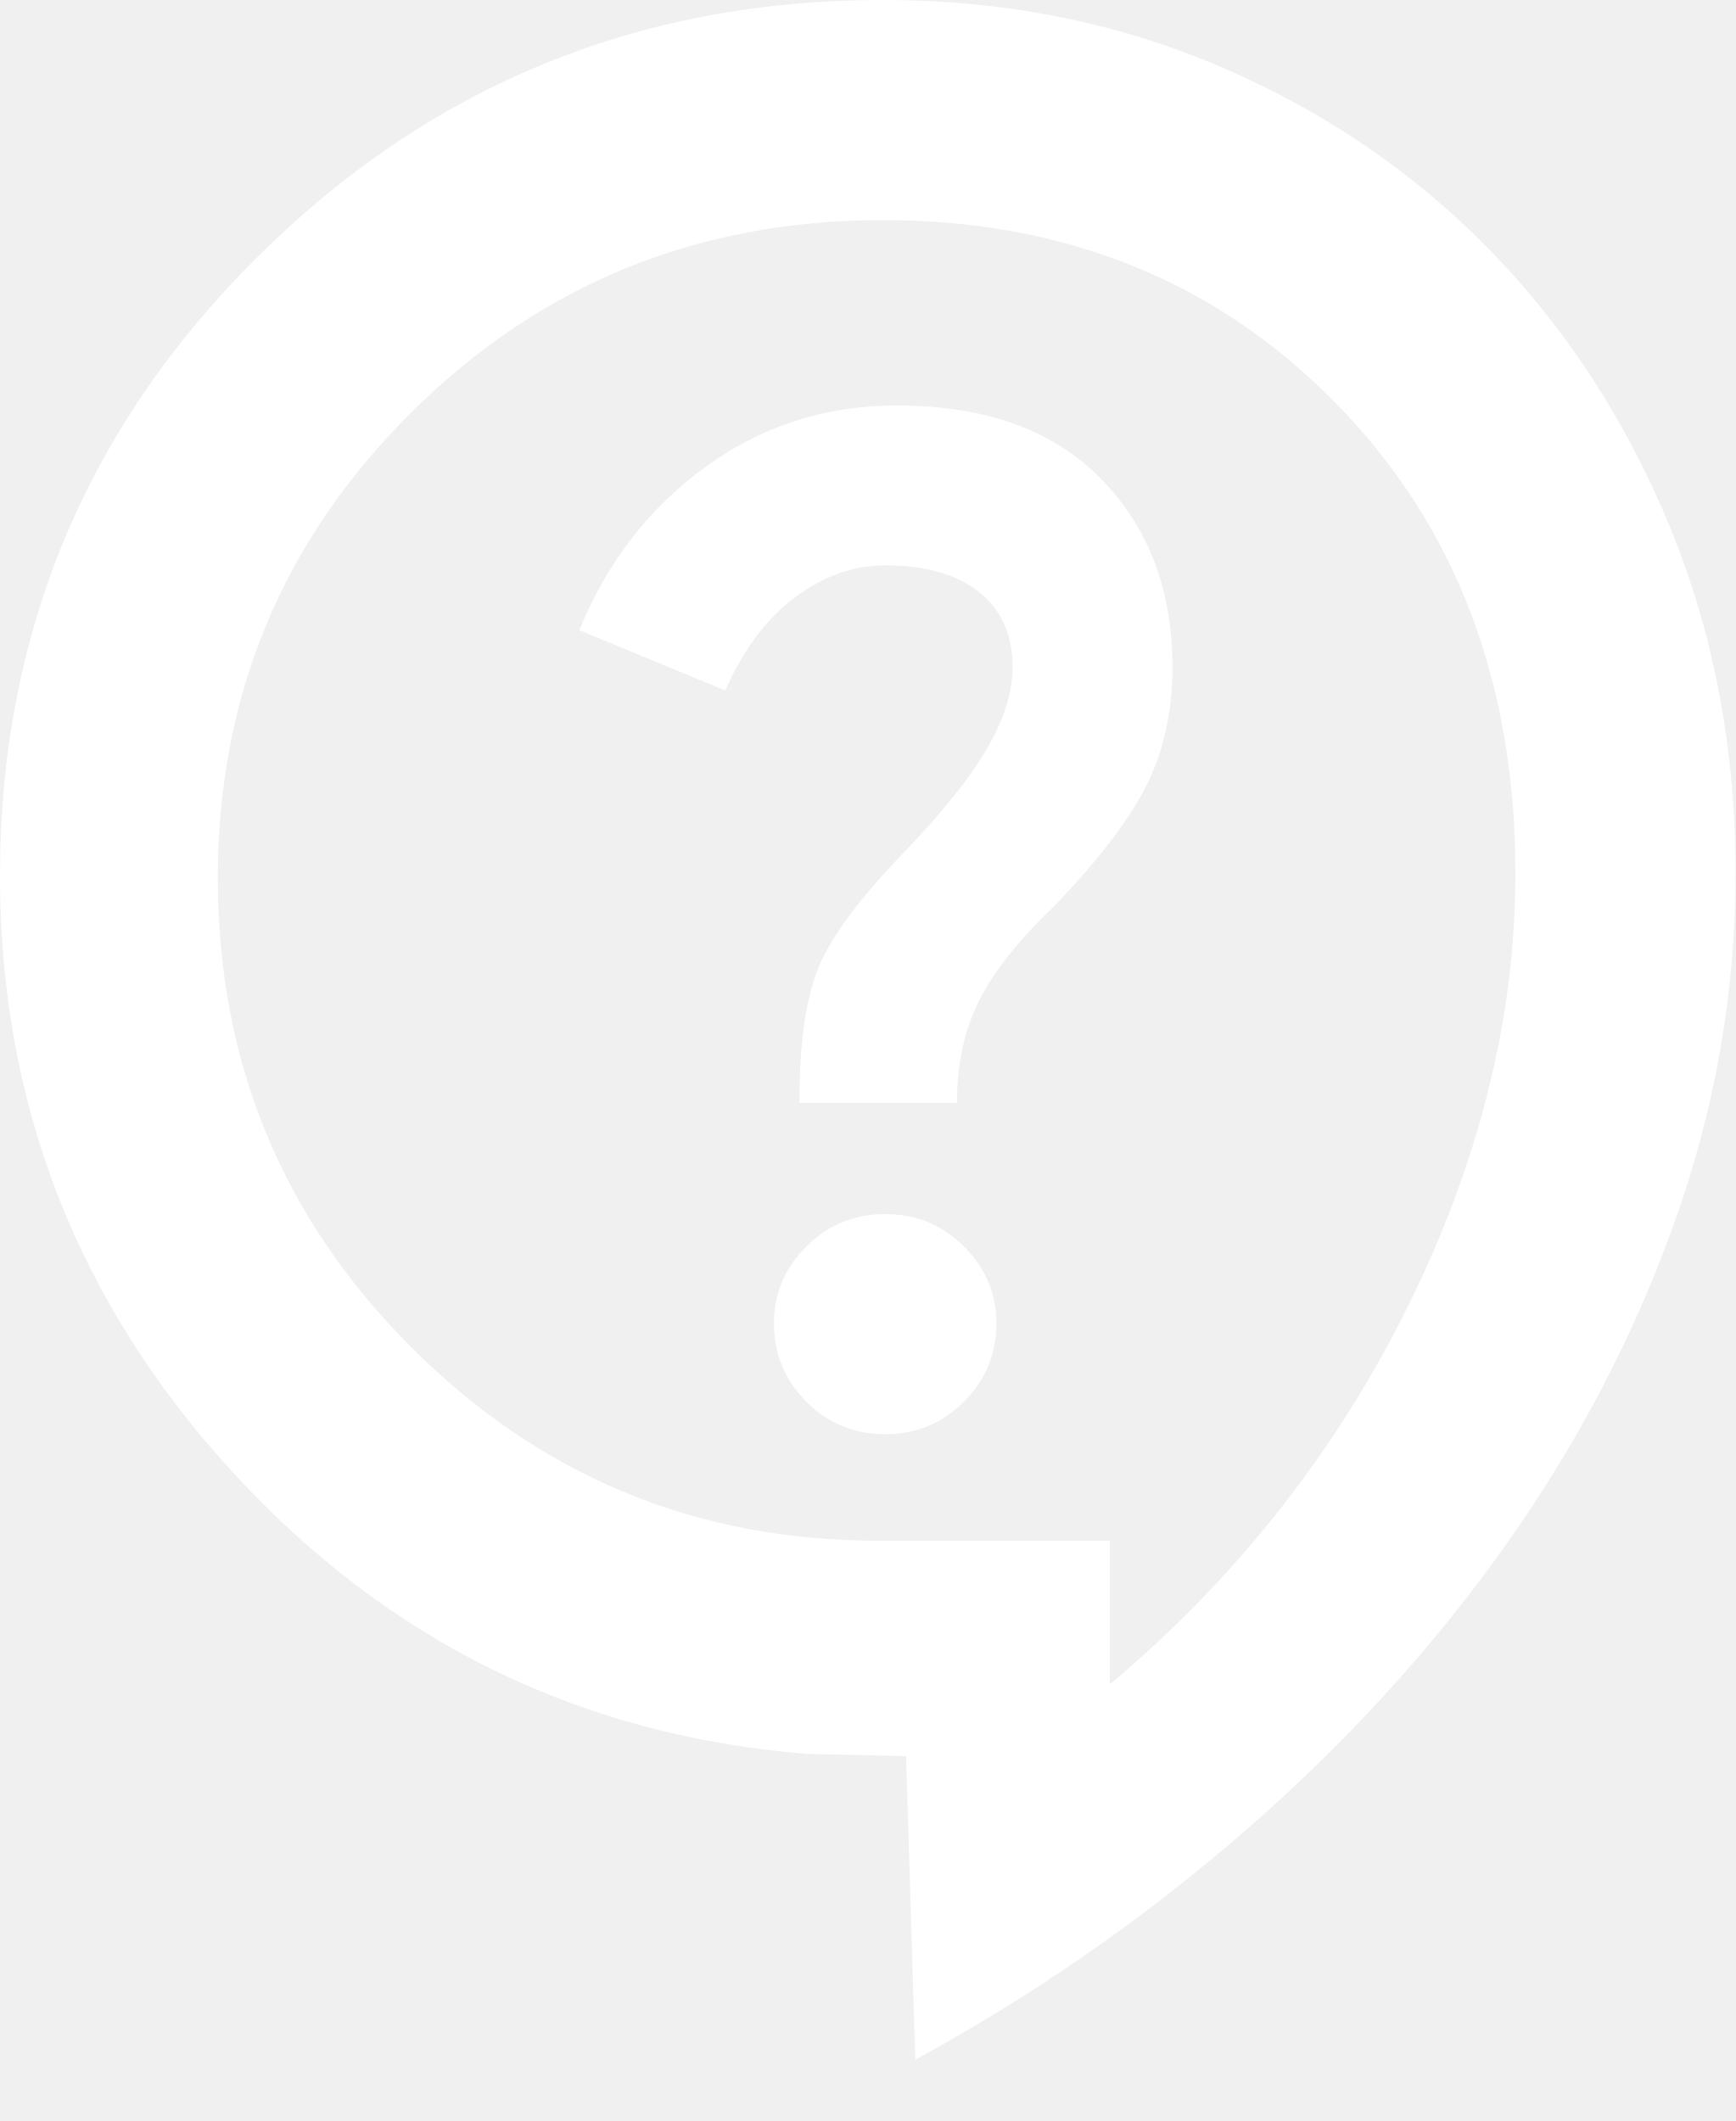
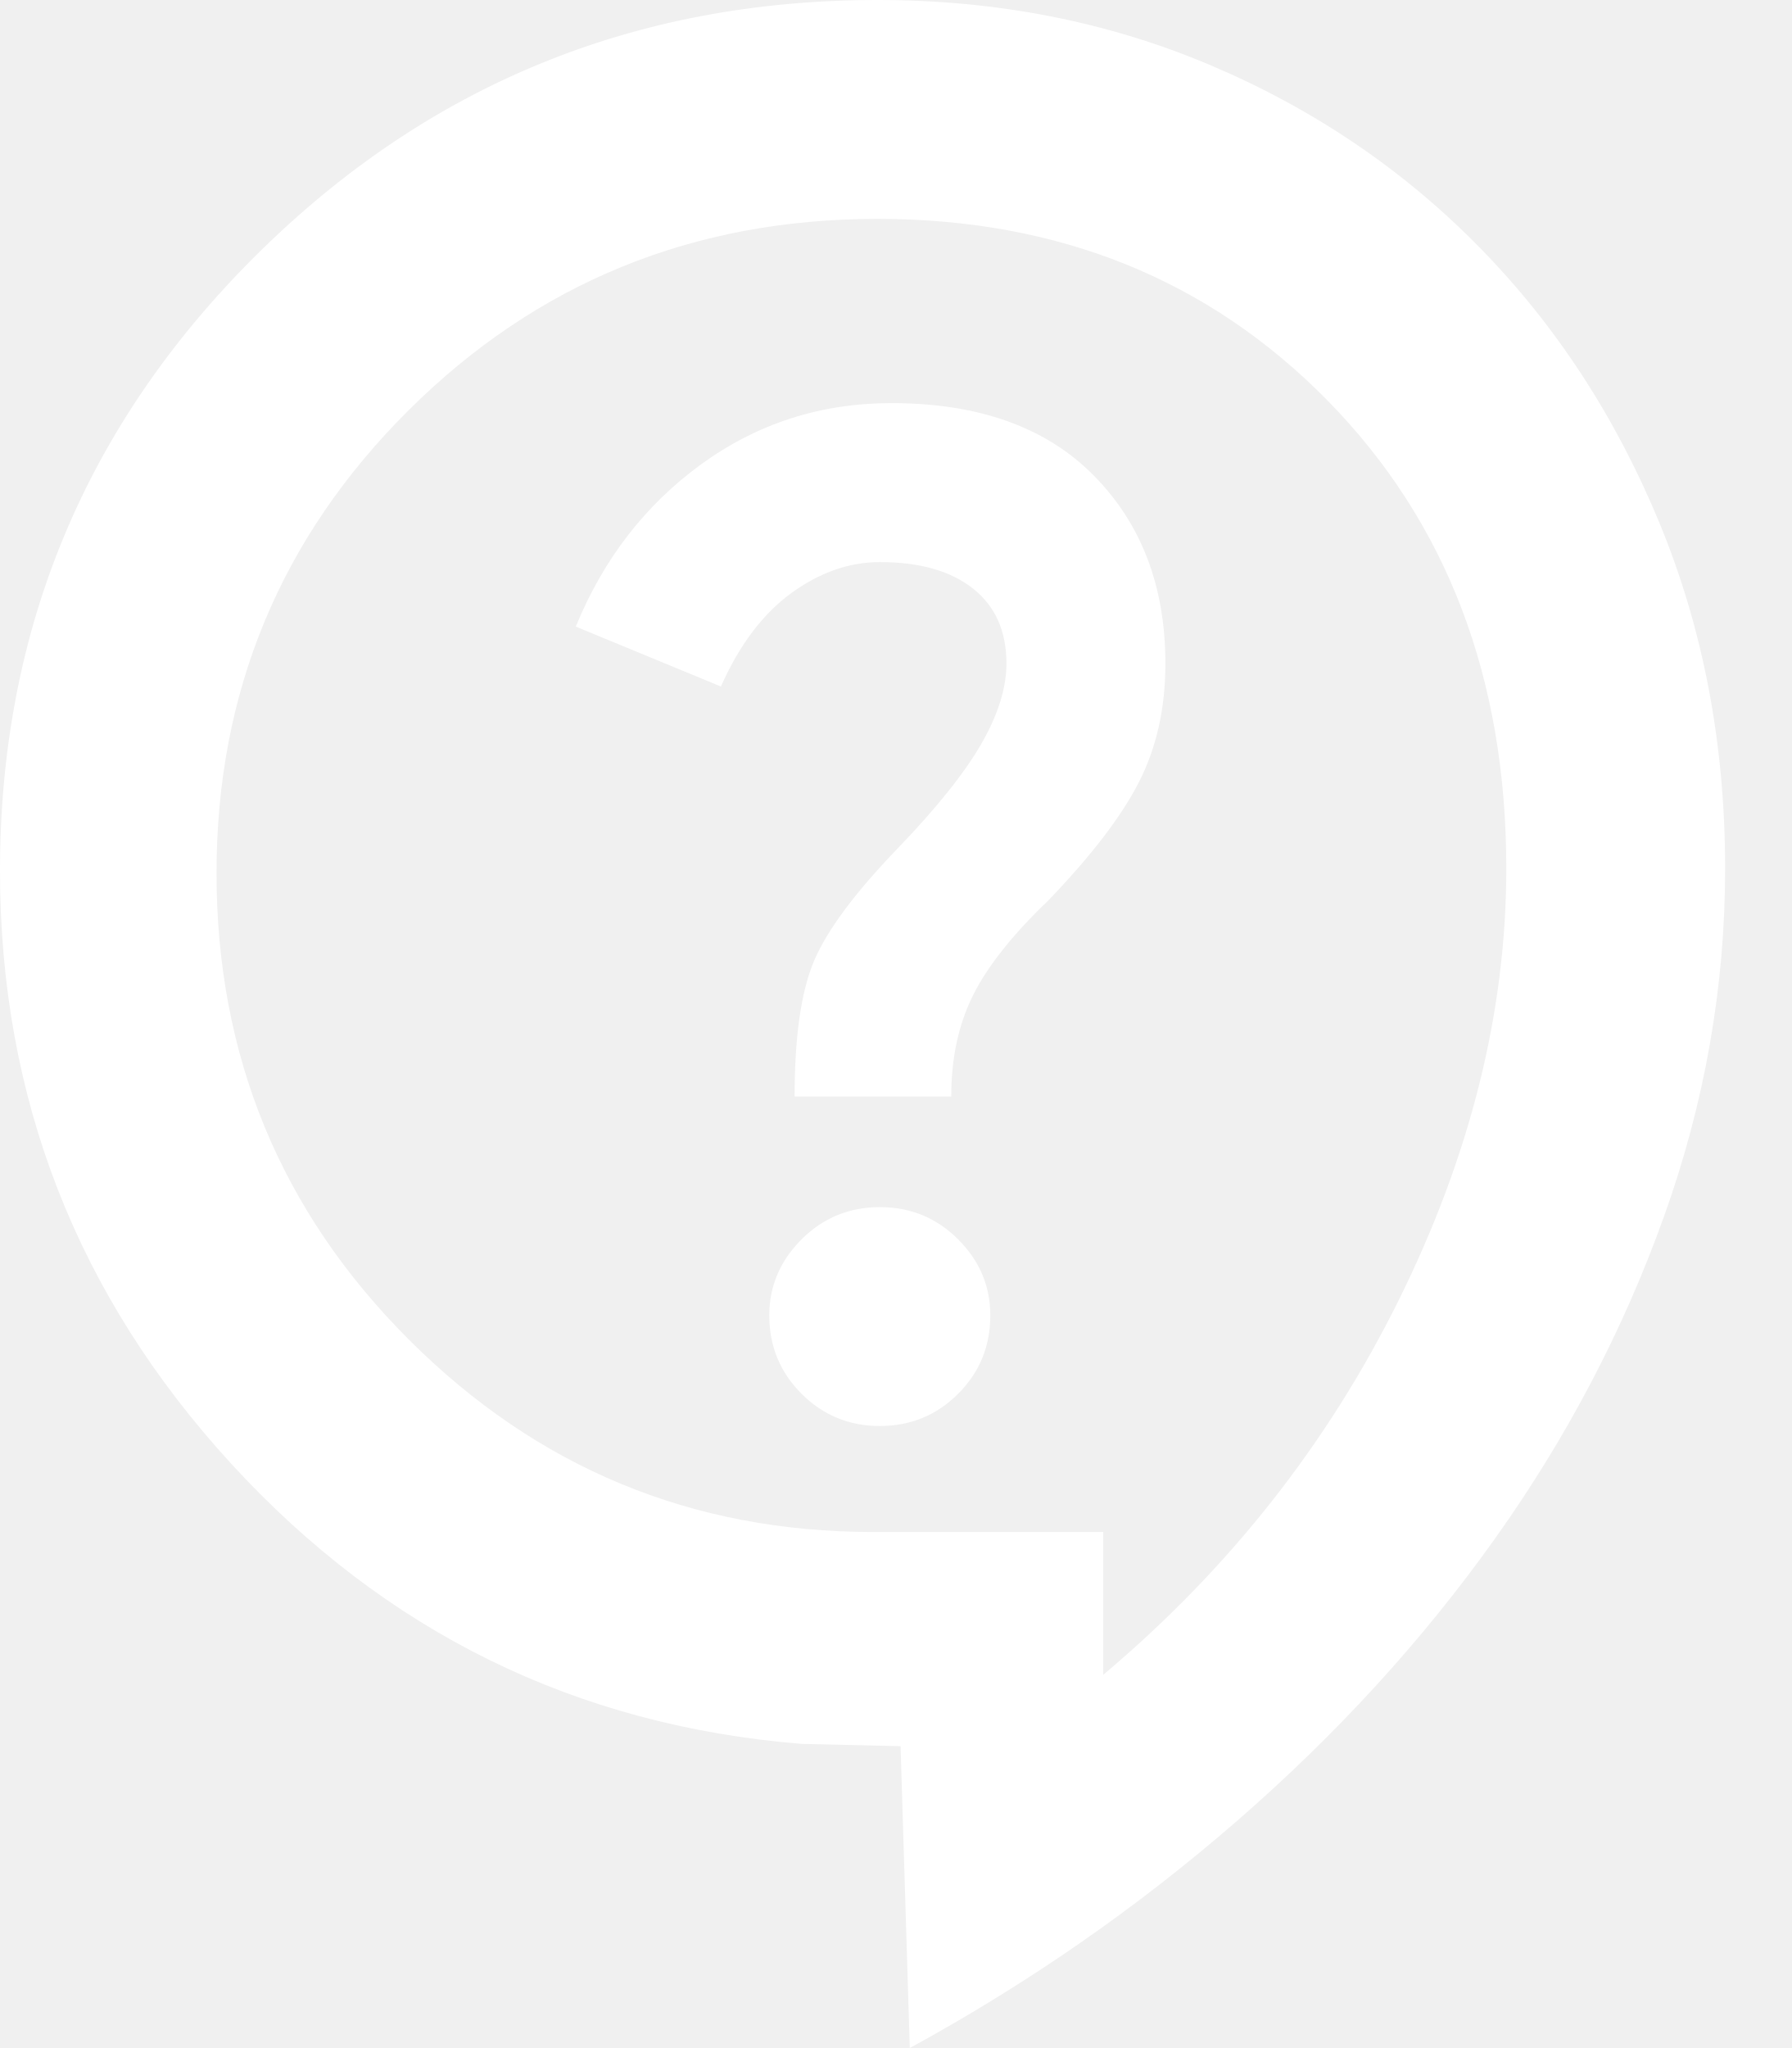
- <svg xmlns="http://www.w3.org/2000/svg" width="18" height="22" viewBox="0 0 18 22" fill="none">
-   <path d="M9.493 21.364L9.397 18.216L8.363 18.192C6.008 18 4.025 17.027 2.415 15.272C0.805 13.518 0 11.455 0 9.084C0 6.569 0.893 4.426 2.68 2.656C4.466 0.885 6.625 0 9.156 0C10.406 0 11.567 0.228 12.641 0.685C13.714 1.142 14.648 1.774 15.441 2.583C16.234 3.393 16.858 4.35 17.315 5.455C17.772 6.561 18 7.762 18 9.06C18 10.294 17.788 11.503 17.363 12.689C16.939 13.874 16.35 14.996 15.597 16.053C14.844 17.111 13.947 18.092 12.905 18.997C11.864 19.902 10.726 20.692 9.493 21.364V21.364ZM11.511 17.471C12.825 16.366 13.854 15.06 14.6 13.554C15.345 12.048 15.717 10.55 15.717 9.06C15.717 7.073 15.096 5.447 13.854 4.182C12.613 2.916 11.047 2.283 9.156 2.283C7.234 2.283 5.603 2.948 4.266 4.278C2.928 5.607 2.259 7.218 2.259 9.108C2.259 11.015 2.928 12.637 4.266 13.975C5.603 15.312 7.218 15.981 9.108 15.981H11.511V17.471ZM9.18 14.876C9.501 14.876 9.773 14.764 9.997 14.539C10.222 14.315 10.334 14.043 10.334 13.722C10.334 13.418 10.222 13.153 9.997 12.929C9.773 12.705 9.501 12.593 9.18 12.593C8.86 12.593 8.587 12.705 8.363 12.929C8.139 13.153 8.027 13.418 8.027 13.722C8.027 14.043 8.139 14.315 8.363 14.539C8.587 14.764 8.86 14.876 9.18 14.876ZM8.291 11.439H9.925C9.925 11.039 10.001 10.686 10.153 10.382C10.306 10.077 10.566 9.749 10.935 9.397C11.383 8.932 11.7 8.519 11.884 8.159C12.068 7.798 12.16 7.386 12.16 6.921C12.16 6.12 11.912 5.467 11.415 4.963C10.919 4.458 10.214 4.206 9.3 4.206C8.563 4.206 7.903 4.418 7.318 4.842C6.733 5.267 6.296 5.832 6.008 6.537L7.522 7.162C7.714 6.729 7.959 6.405 8.255 6.188C8.551 5.972 8.86 5.864 9.18 5.864C9.597 5.864 9.921 5.956 10.153 6.14C10.386 6.324 10.502 6.585 10.502 6.921C10.502 7.178 10.414 7.458 10.238 7.762C10.061 8.067 9.773 8.427 9.373 8.844C8.924 9.308 8.632 9.701 8.495 10.021C8.359 10.342 8.291 10.814 8.291 11.439Z" fill="white" />
+ <svg xmlns="http://www.w3.org/2000/svg" width="21" height="24" viewBox="0 0 21 24" fill="none">
+   <path d="M10.664 24L10.556 20.463L9.395 20.436C6.749 20.221 4.522 19.127 2.713 17.156C0.904 15.186 0 12.868 0 10.205C0 7.379 1.003 4.972 3.01 2.983C5.017 0.994 7.442 0 10.286 0C11.69 0 12.994 0.256 14.2 0.769C15.406 1.282 16.454 1.993 17.345 2.902C18.236 3.811 18.938 4.886 19.451 6.128C19.964 7.37 20.221 8.72 20.221 10.178C20.221 11.564 19.982 12.922 19.505 14.254C19.028 15.586 18.367 16.846 17.521 18.034C16.675 19.222 15.667 20.324 14.497 21.341C13.327 22.358 12.05 23.244 10.664 24V24ZM12.931 19.627C14.407 18.385 15.564 16.918 16.4 15.226C17.237 13.534 17.656 11.851 17.656 10.178C17.656 7.946 16.958 6.119 15.564 4.697C14.169 3.276 12.409 2.565 10.286 2.565C8.126 2.565 6.295 3.312 4.792 4.805C3.289 6.299 2.538 8.108 2.538 10.232C2.538 12.373 3.289 14.196 4.792 15.698C6.295 17.201 8.108 17.953 10.232 17.953H12.931V19.627ZM10.313 16.711C10.673 16.711 10.979 16.585 11.231 16.333C11.483 16.081 11.608 15.775 11.608 15.415C11.608 15.073 11.483 14.776 11.231 14.524C10.979 14.272 10.673 14.146 10.313 14.146C9.953 14.146 9.647 14.272 9.395 14.524C9.143 14.776 9.017 15.073 9.017 15.415C9.017 15.775 9.143 16.081 9.395 16.333C9.647 16.585 9.953 16.711 10.313 16.711ZM9.314 12.85H11.15C11.15 12.4 11.235 12.005 11.406 11.662C11.577 11.321 11.87 10.952 12.284 10.556C12.787 10.034 13.143 9.57 13.35 9.165C13.557 8.76 13.66 8.297 13.66 7.775C13.66 6.875 13.381 6.142 12.823 5.575C12.265 5.008 11.474 4.724 10.448 4.724C9.62 4.724 8.877 4.963 8.22 5.44C7.564 5.917 7.073 6.551 6.749 7.343L8.45 8.045C8.666 7.559 8.94 7.195 9.273 6.952C9.606 6.709 9.953 6.587 10.313 6.587C10.781 6.587 11.145 6.691 11.406 6.898C11.667 7.105 11.797 7.397 11.797 7.775C11.797 8.063 11.698 8.378 11.501 8.72C11.303 9.062 10.979 9.467 10.529 9.935C10.025 10.457 9.696 10.898 9.543 11.258C9.39 11.617 9.314 12.149 9.314 12.85Z" fill="white" />
</svg>
